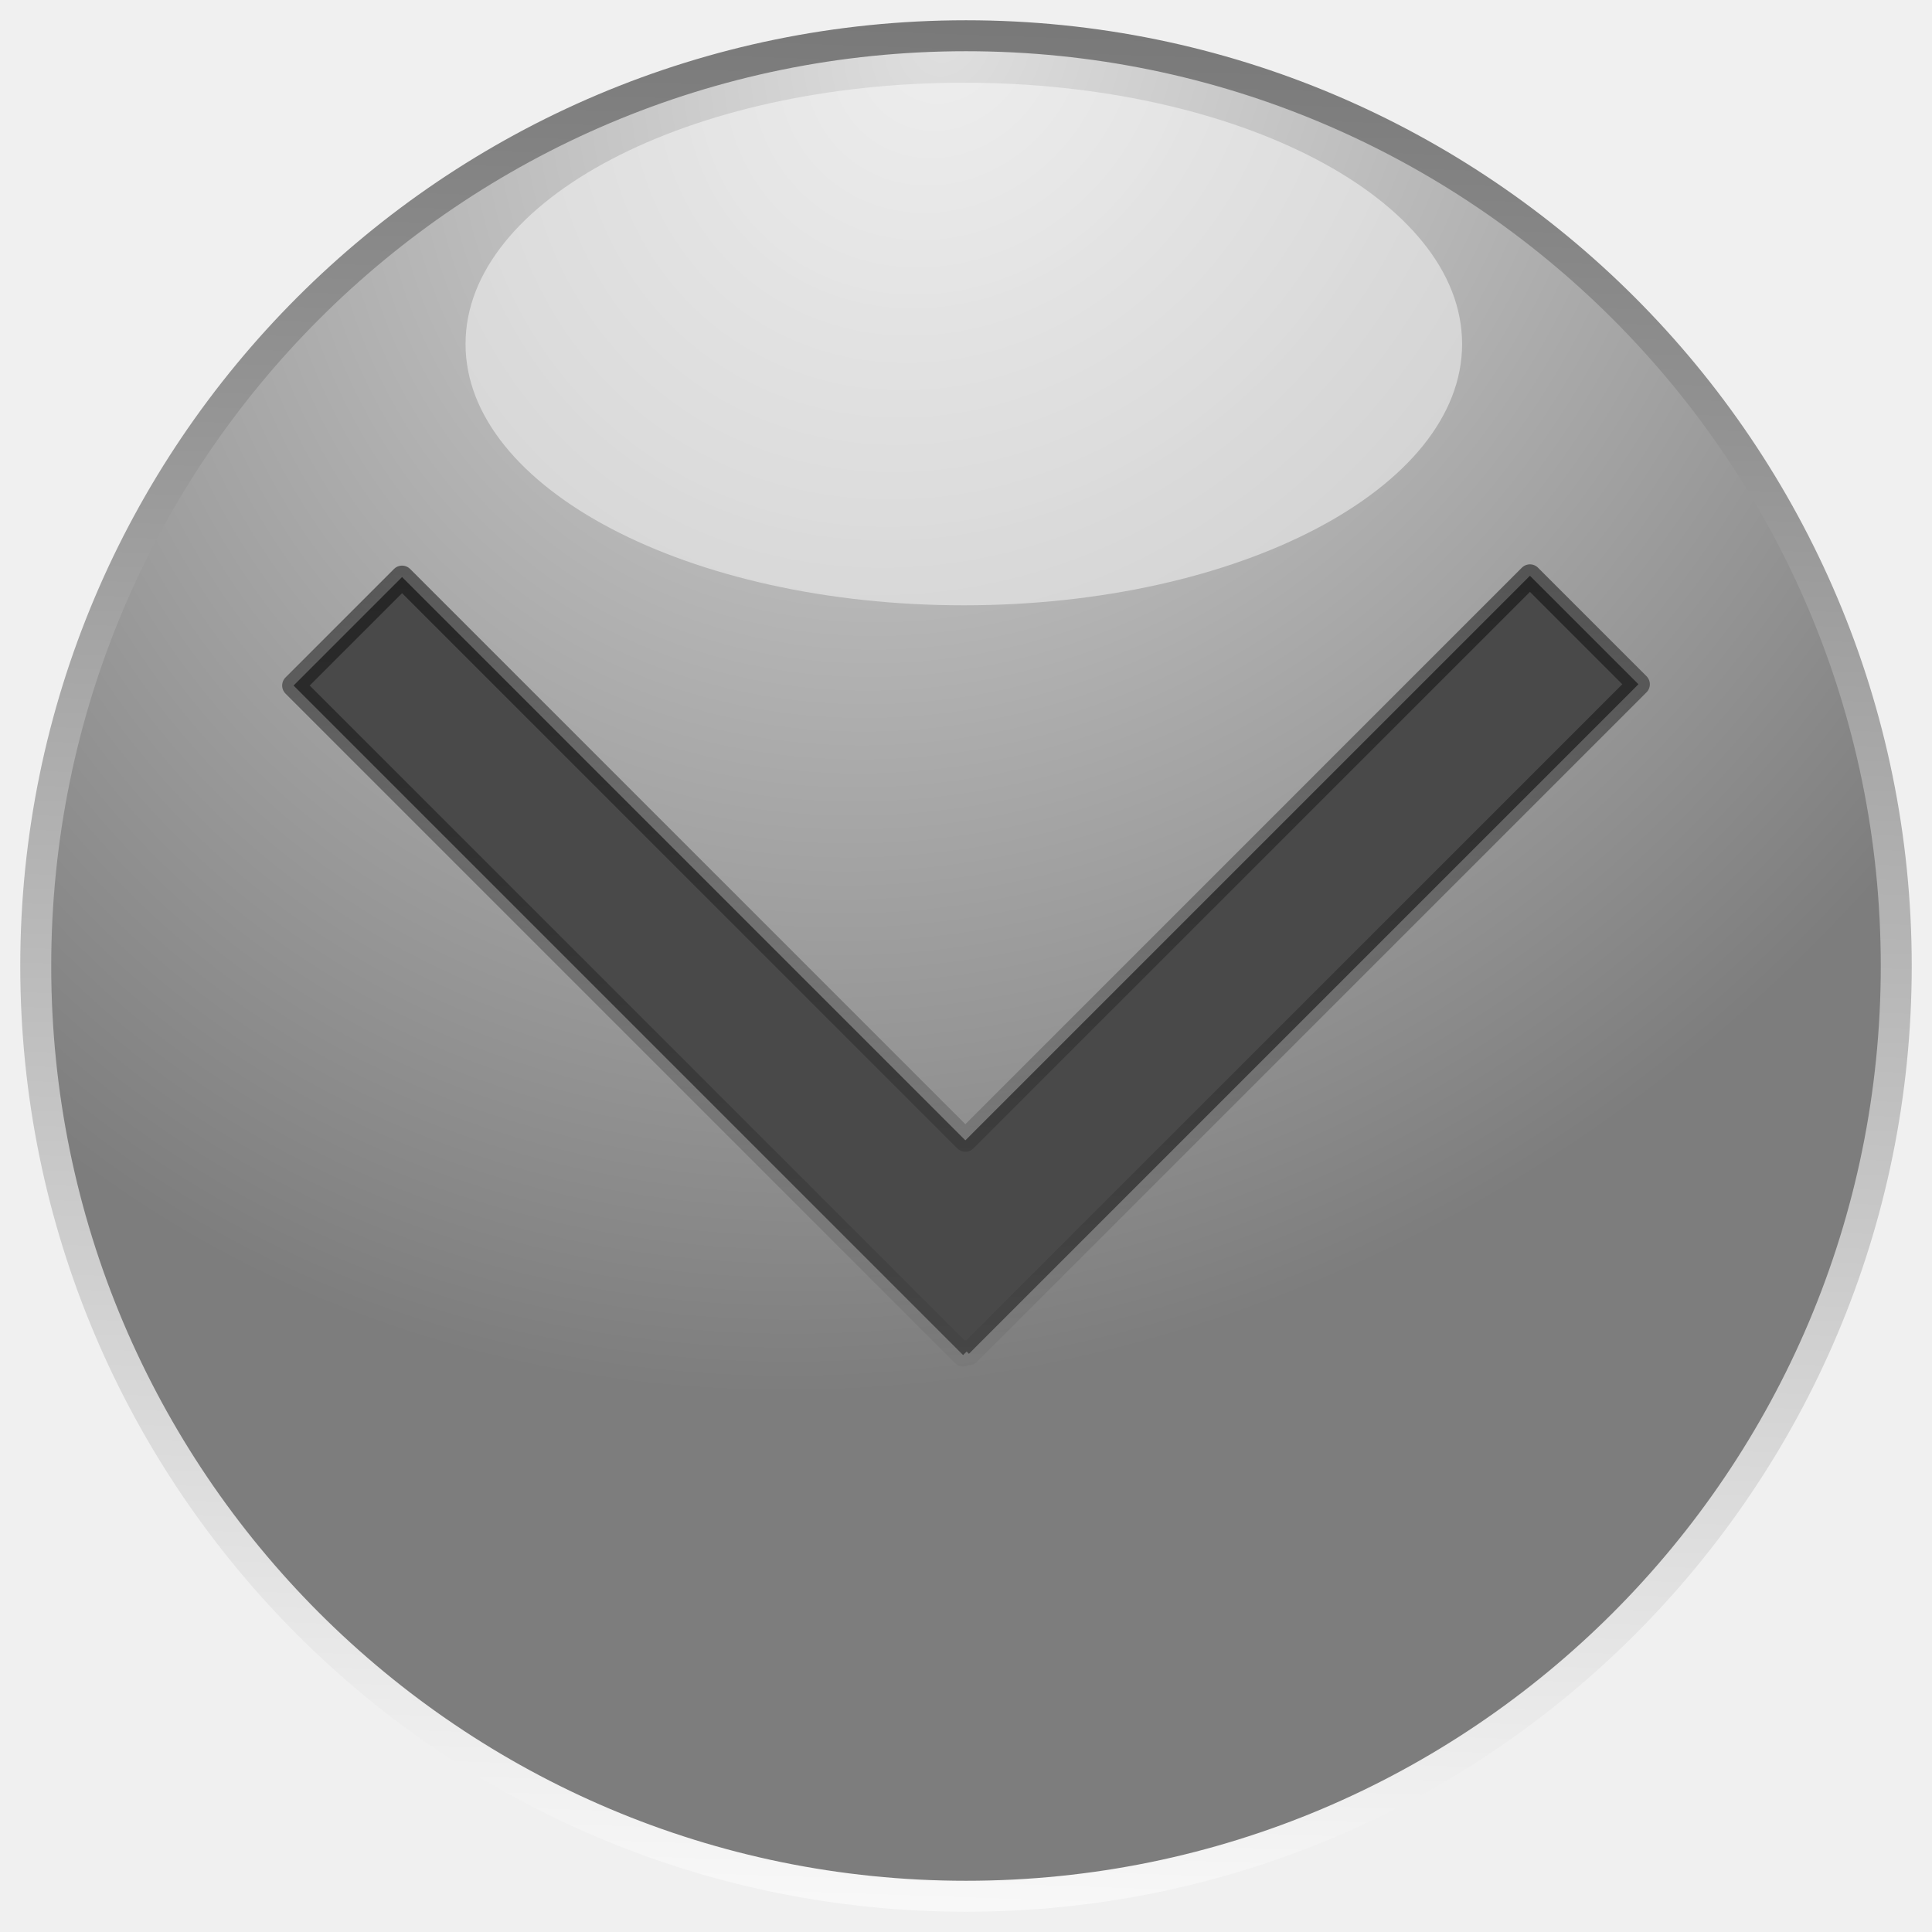
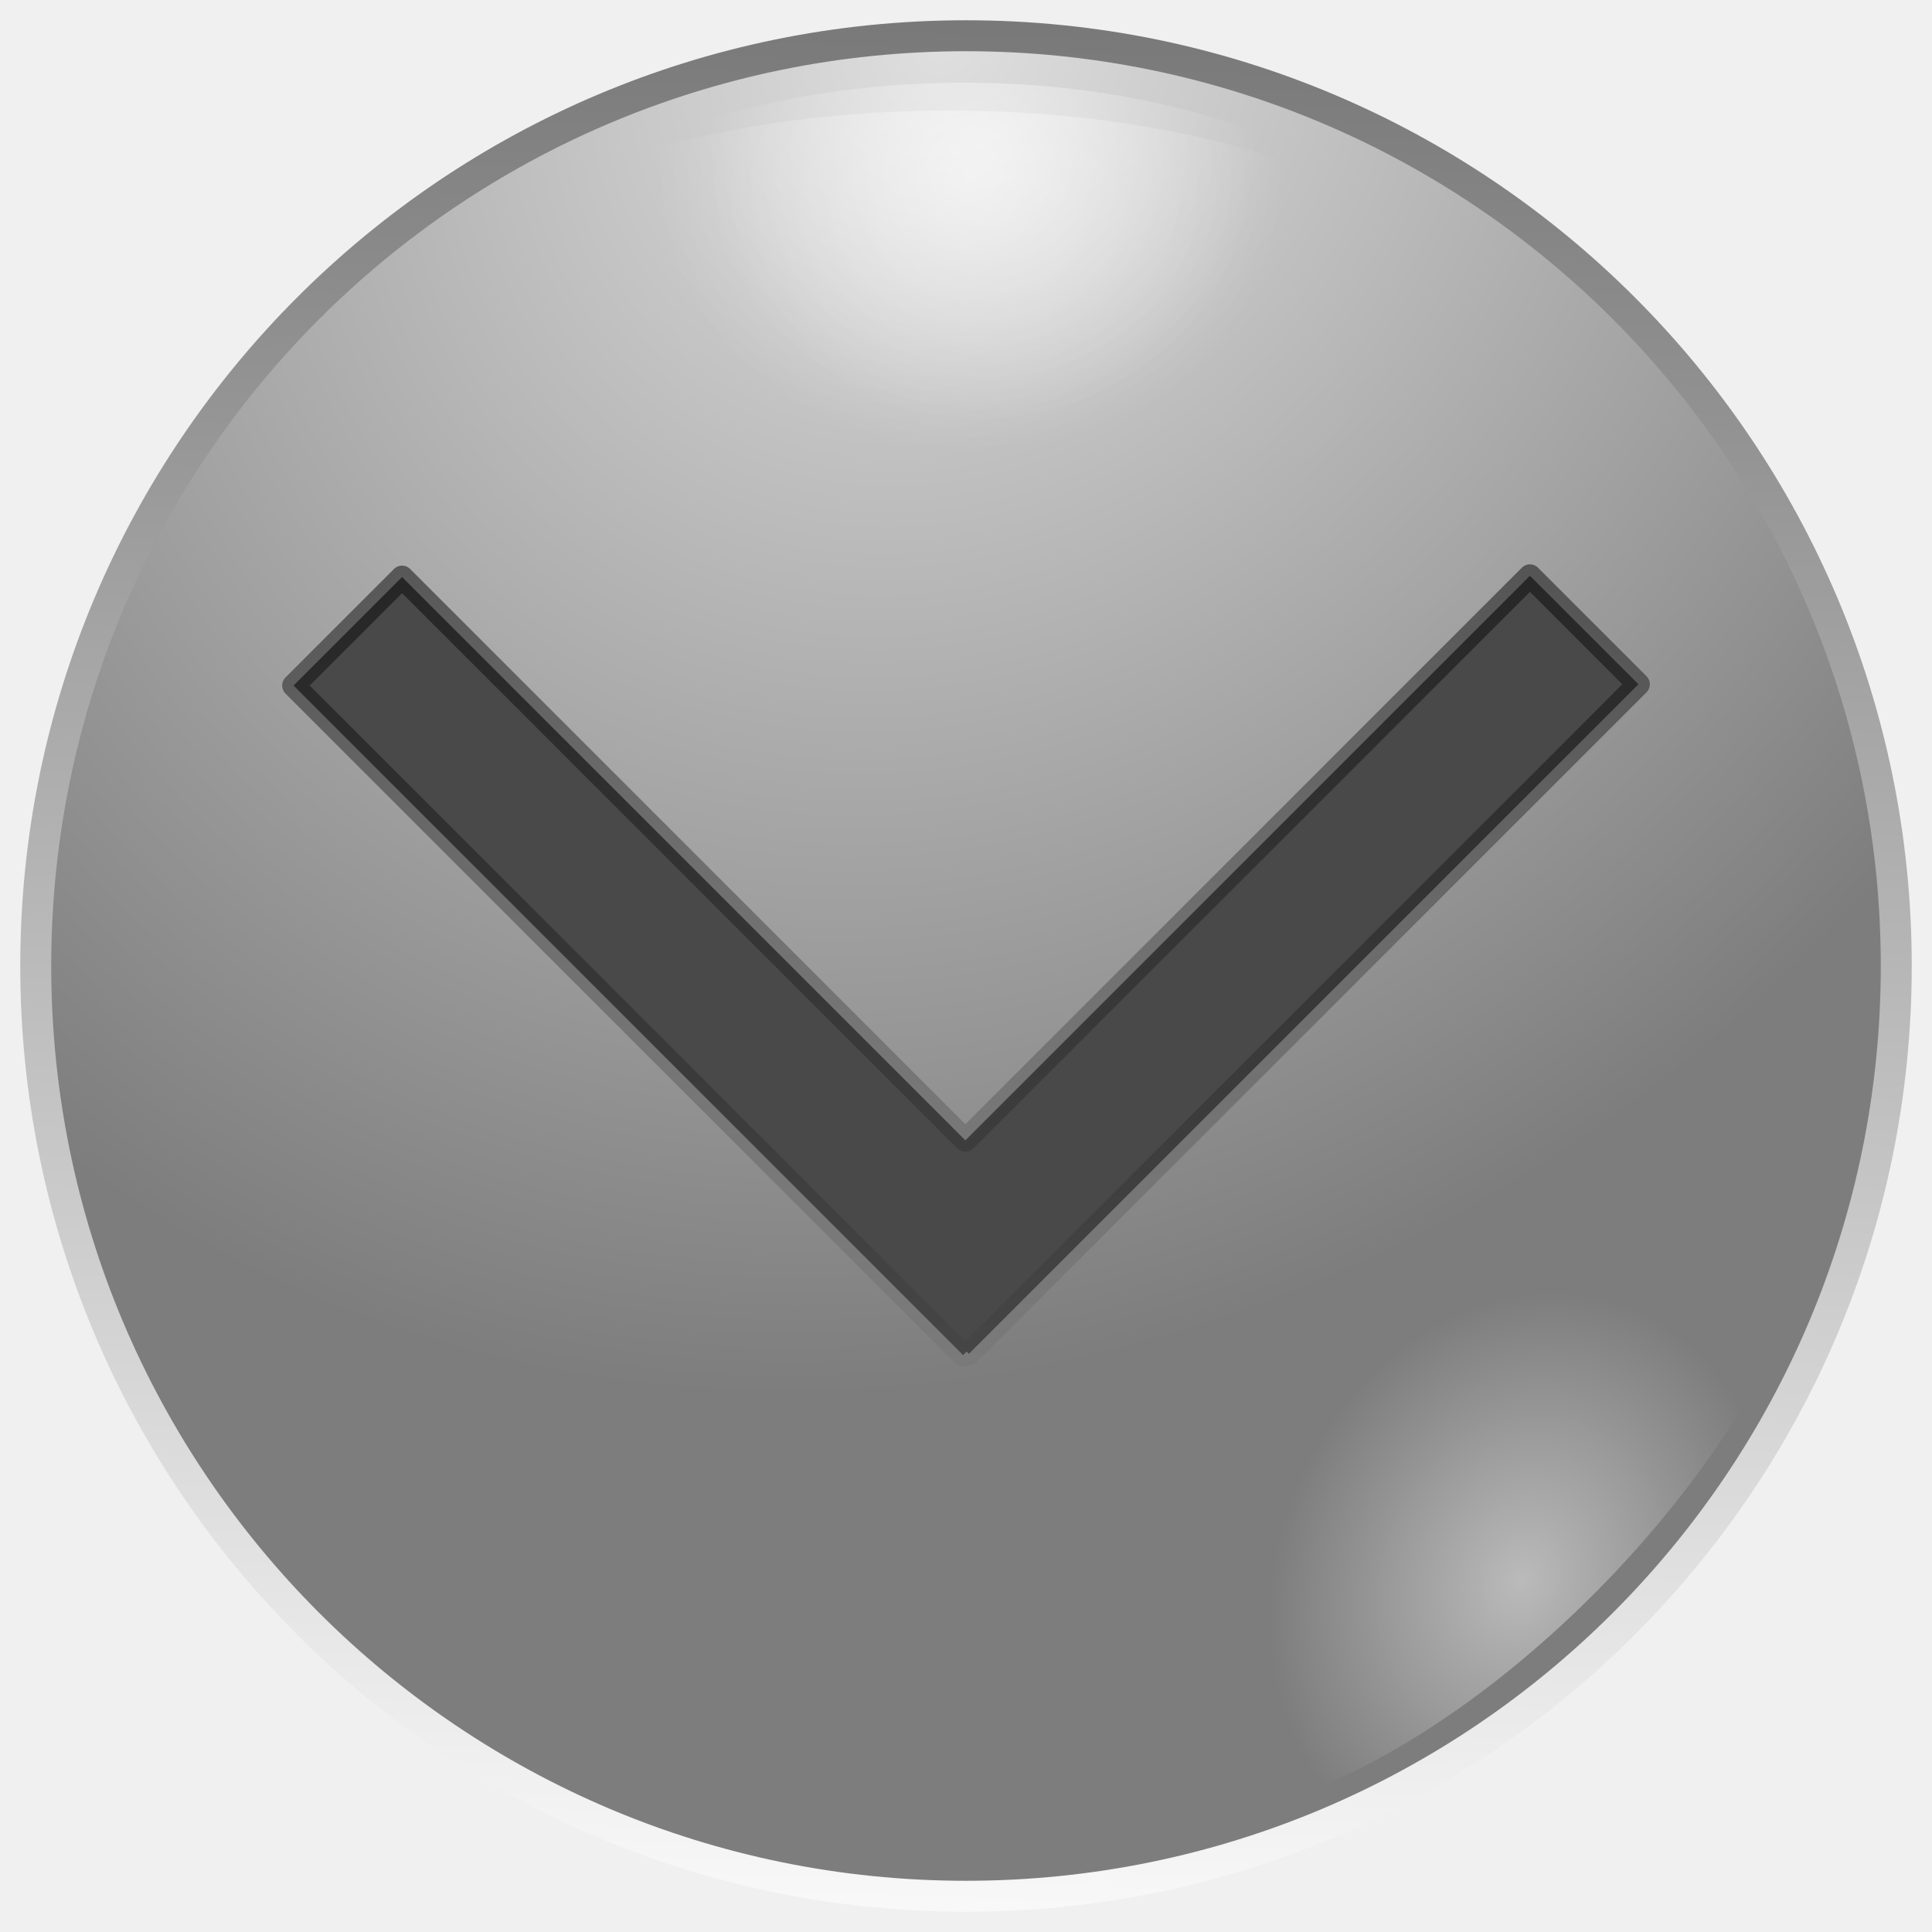
<svg xmlns="http://www.w3.org/2000/svg" xmlns:xlink="http://www.w3.org/1999/xlink" width="800mm" height="800mm" viewBox="0 0 800 800" version="1.1" id="svg1">
  <defs id="defs1">
+     <linearGradient id="linearGradient2">
+       <stop style="stop-color:#ffffff;stop-opacity:1;" offset="0" id="stop6" />
+       <stop style="stop-color:#ffffff;stop-opacity:0;" offset="1" id="stop7" />
+     </linearGradient>
    <linearGradient id="linearGradient8">
      <stop style="stop-color:#000000;stop-opacity:1;" offset="0" id="stop8" />
      <stop style="stop-color:#000000;stop-opacity:0;" offset="1" id="stop9" />
    </linearGradient>
    <linearGradient id="linearGradient3">
      <stop style="stop-color:#f8f8f8;stop-opacity:1;" offset="0" id="stop4" />
      <stop style="stop-color:#797979;stop-opacity:1;" offset="1" id="stop5" />
    </linearGradient>
    <linearGradient id="linearGradient1">
      <stop style="stop-color:#dfdfdf;stop-opacity:1;" offset="0" id="stop1" />
      <stop style="stop-color:#acacac;stop-opacity:1;" offset="0.514" id="stop3" />
      <stop style="stop-color:#7d7d7d;stop-opacity:1;" offset="1" id="stop2" />
    </linearGradient>
    <radialGradient xlink:href="#linearGradient1" id="radialGradient2" cx="331.104" cy="125.499" fx="331.104" fy="125.499" r="454.529" gradientUnits="userSpaceOnUse" gradientTransform="matrix(-0.9846566,1.15116,-1.018906,-0.8715316,843.4869,-319.384)" />
    <linearGradient xlink:href="#linearGradient3" id="linearGradient5" x1="384.137" y1="854.252" x2="415.863" y2="-54.252" gradientUnits="userSpaceOnUse" />
    <linearGradient xlink:href="#linearGradient8" id="linearGradient9" x1="374.504" y1="-249.491" x2="388.693" y2="627.892" gradientUnits="userSpaceOnUse" />
+     <radialGradient xlink:href="#linearGradient2" id="radialGradient7" cx="408.079" cy="-82.543" fx="408.079" fy="-82.543" r="241.428" gradientTransform="matrix(-0.3506901,0.4292965,-0.4298034,-0.3511043,515.7116,-200.5428)" gradientUnits="userSpaceOnUse" />
+     <radialGradient xlink:href="#linearGradient2" id="radialGradient7-4" cx="408.079" cy="-82.543" fx="408.079" fy="-82.543" r="241.428" gradientTransform="matrix(-0.4002298,0.4292965,-0.4905189,-0.3511043,524.9915,-187.0475)" gradientUnits="userSpaceOnUse" />
+     <radialGradient xlink:href="#linearGradient2" id="radialGradient7-4-1" cx="408.079" cy="-82.543" fx="408.079" fy="-82.543" r="241.428" gradientTransform="matrix(-0.3064134,0.3412842,-0.3755382,-0.2791226,-65.9975,-1082.955)" gradientUnits="userSpaceOnUse" />
  </defs>
  <g id="layer1">
    <g id="g9" transform="matrix(0.8546132,0,0,0.8546132,58.15472,58.15472)">
      <circle style="fill:url(#radialGradient2);stroke:url(#linearGradient5);stroke-width:15;stroke-linecap:round;stroke-linejoin:round;stroke-miterlimit:10.7;stroke-dasharray:none;paint-order:markers fill stroke" id="path1" cx="400" cy="400" r="450.729" />
      <path id="rect1" style="fill:#494949;fill-opacity:1;stroke:url(#linearGradient9);stroke-width:11.057;stroke-linecap:round;stroke-linejoin:round;stroke-miterlimit:10.7;paint-order:markers fill stroke" d="m 398.593,588.51 1.718,-1.718 1.097,1.097 L 725.808,263.488 673.238,210.918 399.69,484.467 126.762,211.539 74.192,264.109 Z" />
-       <ellipse style="fill:#ffffff;fill-opacity:0.471;stroke:none;stroke-width:25.707;stroke-linecap:round;stroke-linejoin:round;stroke-miterlimit:10.7;stroke-dasharray:none;paint-order:markers fill stroke" id="path5" cx="398.944" cy="98.632" rx="241.428" ry="126.602" />
+       <ellipse style="fill:url(#radialGradient7);fill-opacity:0.471;stroke:none;stroke-width:25.707;stroke-linecap:round;stroke-linejoin:round;stroke-miterlimit:10.7;stroke-dasharray:none;paint-order:markers fill stroke" id="path5" cx="398.944" cy="98.632" rx="241.428" ry="126.602" />
+       <ellipse style="fill:url(#radialGradient7-4);fill-opacity:0.471;stroke:none;stroke-width:27.463;stroke-linecap:round;stroke-linejoin:round;stroke-miterlimit:10.7;stroke-dasharray:none;paint-order:markers fill stroke" id="path5-4" cx="391.729" cy="112.127" rx="275.532" ry="126.602" />
    </g>
+     <ellipse style="fill:url(#radialGradient7-4-1);fill-opacity:0.471;stroke:none;stroke-width:21.425;stroke-linecap:round;stroke-linejoin:round;stroke-miterlimit:10.7;stroke-dasharray:none;paint-order:markers fill stroke" id="path5-4-5" cx="-168.022" cy="-845.115" rx="210.946" ry="100.647" transform="matrix(-0.7286001,0.6849393,-0.5575109,-0.8301696,0,0)" />
  </g>
</svg>
